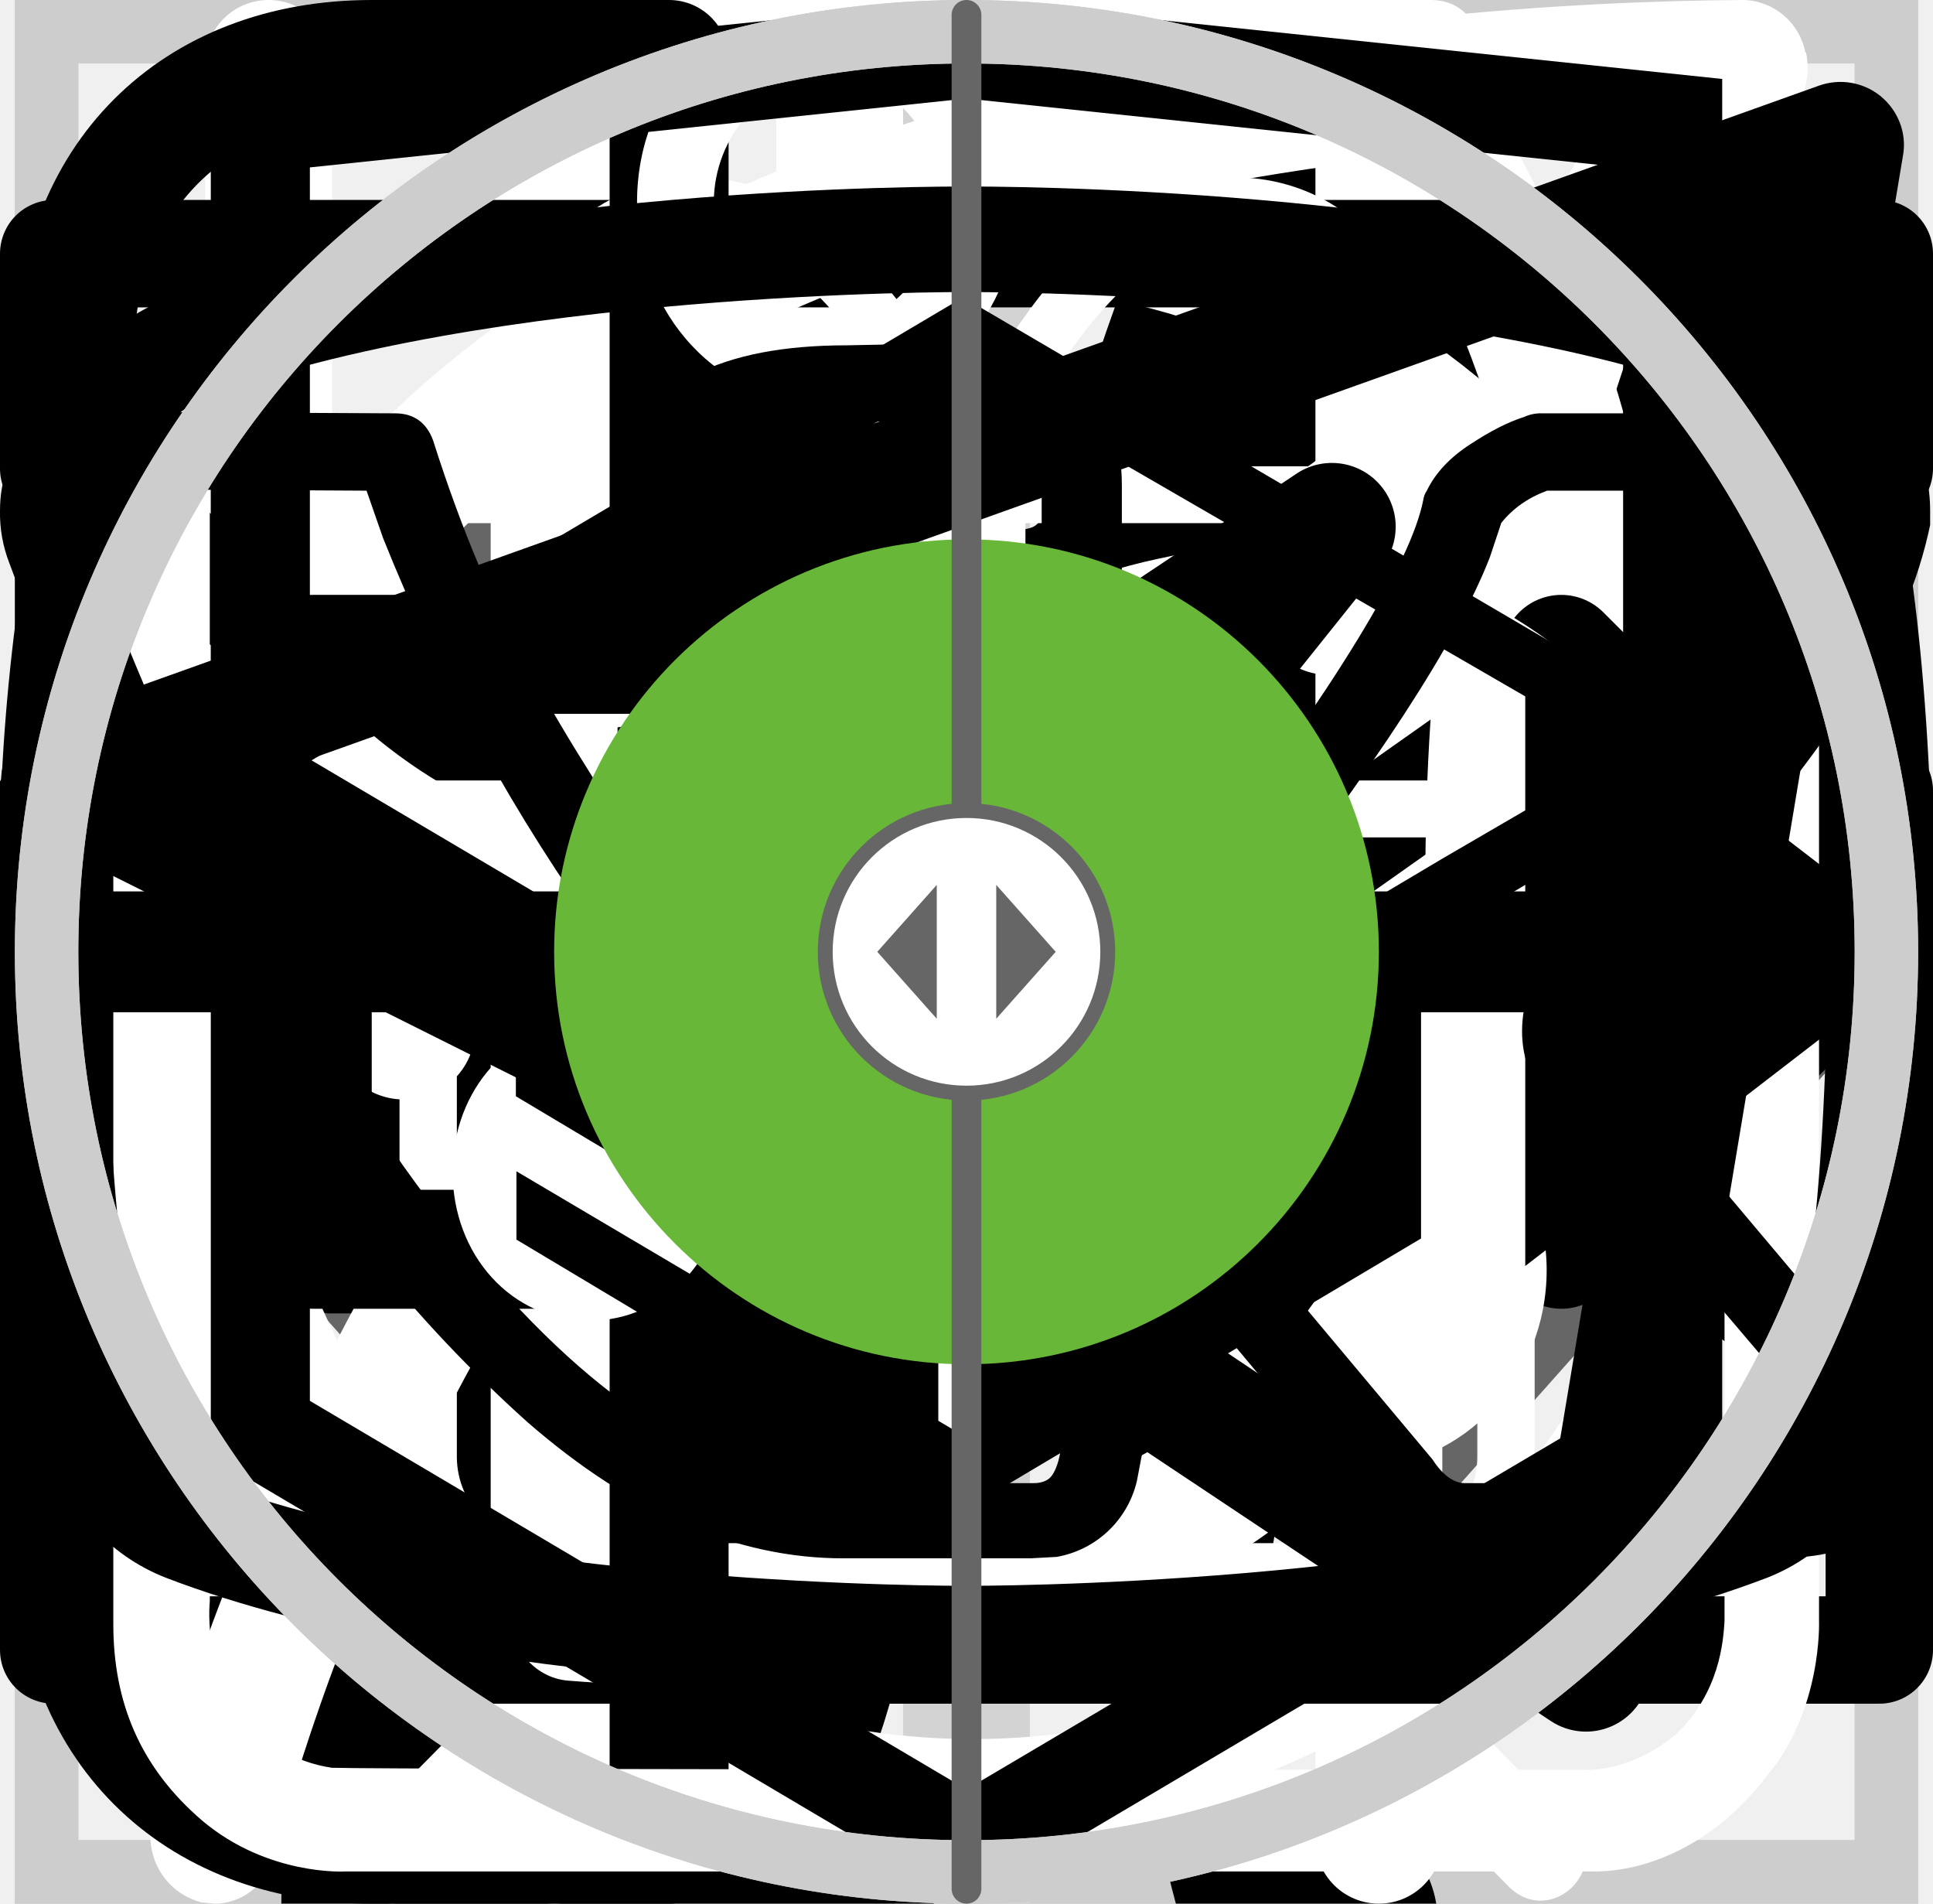
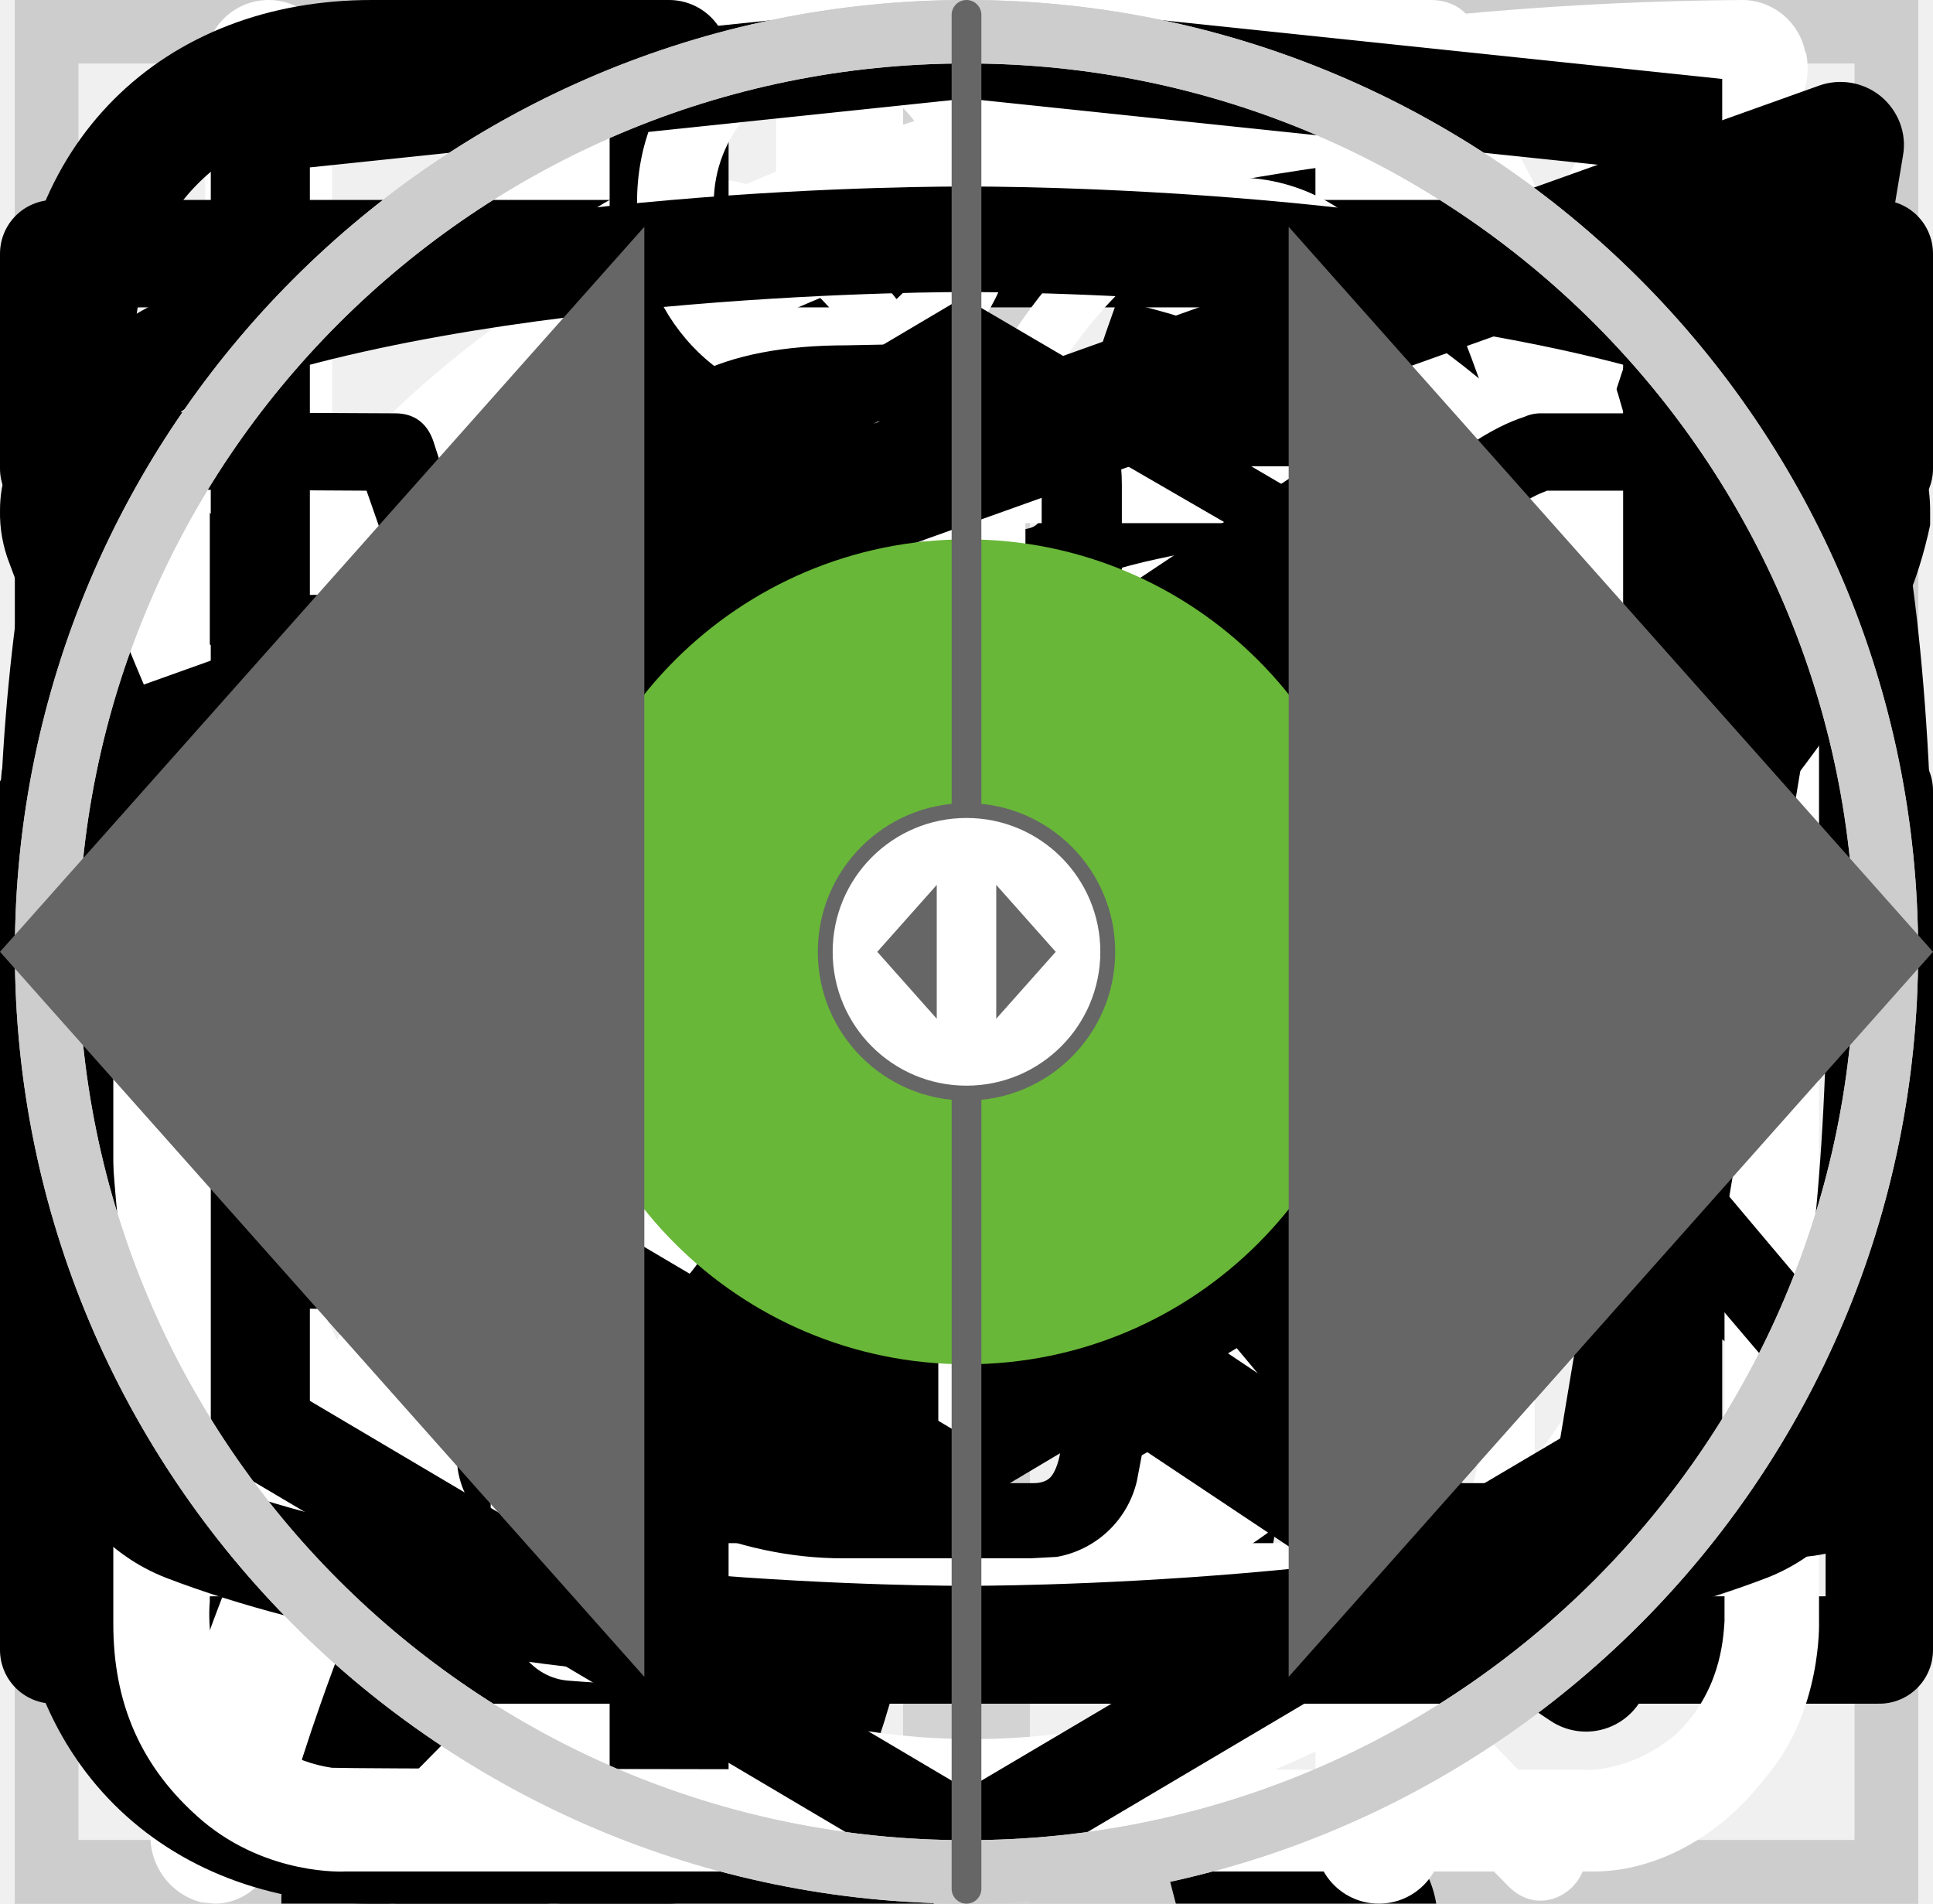
<svg xmlns="http://www.w3.org/2000/svg">
  <style>:root svg:not(:target){display:none}</style>
  <svg viewBox="0 0 30 30" fill="none" id="checkbox-active">
    <path stroke="#CDCDCD" d="M.5.5h29v29h-29z" />
    <path d="m13 19.72-5.7-6.45-1.05 1.19 6.75 7.63 11.25-12.72-1.05-1.28-10.2 11.63Z" fill="#68B738" />
  </svg>
  <svg viewBox="0 0 30 30" fill="none" id="checkbox">
    <path stroke="#CDCDCD" d="M.5.5h29v29h-29z" />
  </svg>
  <svg viewBox="0 0 32 12" fill="none" id="icon-arrow">
    <path stroke="#000" stroke-width="2" d="M0 6h18" />
    <path d="m24 6-6.75 5.2v-10.4l6.75 5.2Z" fill="#000" />
  </svg>
  <svg viewBox="0 0 30 30" fill="none" id="icon-button-more">
    <path stroke="#D3D3D3" stroke-width="2" d="M15 0v30m15-15h-30" />
  </svg>
  <svg viewBox="0 0 24 18" fill="none" id="icon-button">
    <path d="m8 0-8 9 8 9v-18Zm16 9-8-9v18l8-9Z" fill="#666" />
  </svg>
  <svg viewBox="0 0 67 28" fill="none" id="icon-cat-pro">
    <g clip-path="url(#icon-cat-pro_0)">
      <path d="M60.56 2.88a7.6 7.6 0 0 1 2.25-2.3c.5-.35.8-.35 1.1.3.4.95.75 1.95.45 3a1.14 1.14 0 0 0 .2 1.05c.3.4.55.8.8 1.15a3.13 3.13 0 0 1 .45 3.1c-.18.5-.22 1.03-.1 1.55.1.5.1 1 0 1.5a1.87 1.87 0 0 1-1.35 1.6 2.6 2.6 0 0 0-1.6 1 .53.53 0 0 1-.45.25c-.6.1-2.1-1.25-2.1-1.85v-.3c.05-1.8-.05-1.95-1.7-2.7a2.2 2.2 0 0 1-.9-.6c-.3-.4-.7-.35-1.15-.2-.45.15-.7.45-.65.95.15 1.2.2 2.43.15 3.65 0 .14.04.27.1.4 1.55 2.25 2.15 4.9 2.9 7.45.6 1.95 1.7 3 3.7 3.15.32.02.64.07.95.15a2.08 2.08 0 0 1 1.7 1.6c.35 1.05.15 1.3-.9 1.3h-3.25c-.42.02-.83-.12-1.15-.4a5.86 5.86 0 0 0-1.7-1 3.63 3.63 0 0 1-1.7-1.3 14.3 14.3 0 0 0-2-2.25c-1.4-1.45-2.9-2.85-4.2-4.35a5.69 5.69 0 0 1-1.6-3.8c0-.45-.1-.65-.6-.45a.96.96 0 0 1-.5.15c-1.4 0-2.1.85-2.6 2.1-.45 1.05-1.05 2.05-1.6 3.1a5.2 5.2 0 0 0-.5 2.1c0 1.2.3 1.6 1.4 2 .7.25 1.35.5 1.7 1.2.4.8.3 1-.55 1.05h-3.4a.94.94 0 0 1-.95-.55l-.9-1.5a3.02 3.02 0 0 1-.35-2.7c.22-.87.23-1.78.05-2.65a4.21 4.21 0 0 1 .85-3.5c.3-.35.3-.5-.2-.6a25.03 25.03 0 0 1-5.95-2.1c-1.6-.6-1.9-.5-2.35 1.15-.4 1.4-.8 2.8-1.1 4.25-.35 1.6.05 3.1.55 4.6.2.6.8.55 1.25.7 1 .3 1.85.7 2.25 1.75.35.8.3.9-.55.9-.85 0-1.7-.05-2.6 0-.76.01-1.5-.23-2.1-.7-2.4-1.6-3.1-4.05-3.3-6.7-.1-1.65-1-2.95-2.05-4.2-.2-.25-.4-.35-.7-.15-1.07.59-2.2 1.1-3.35 1.5a13.36 13.36 0 0 0-6.1 4.4 5.32 5.32 0 0 0-1.1 2.55c-.15.9.1 1.3 1 1.55s1.35.75 1.45 1.7c.05.4-.1.6-.5.6h-4.05a.82.82 0 0 1-.65-.4 4.28 4.28 0 0 1-.95-2.75 25.3 25.3 0 0 1 .45-5.15 3.15 3.15 0 0 1 1.7-2.4c2.95-1.4 4.5-4.05 5.9-6.8.3-.55.05-.65-.45-.6-1.4.2-2.73.74-3.85 1.6a35.31 35.31 0 0 0-4.15 3.55 8.33 8.33 0 0 1-5.15 2.45c-3.65.2-5.35-1.85-5.2-5.15.03-1.13.46-2.2 1.2-3.05a2.13 2.13 0 0 1 2.25-.75c.75.2.95.6.65 1.35-.15.3-.35.55-.5.85-.22.3-.39.64-.5 1-.55 1.5.2 2.55 1.75 2.7 1.65.15 3-.55 4.25-1.55 1.5-1.2 2.85-2.6 4-4.15a10.4 10.4 0 0 1 7.2-4.05c1.15-.15 2.15-.65 3.25-.95a20.7 20.7 0 0 1 6.35-.9 6.5 6.5 0 0 0 2.9-.55c2.45-1 5-1 7.55-.5 2 .4 4 .9 5.95 1.4 1.16.21 2.35.18 3.5-.1 2.2-.56 4.44-.9 6.7-1a9.08 9.08 0 0 1 4.3.85c1 .45 1 .45.75 1.4Z" fill="#000" />
    </g>
    <defs>
      <clipPath id="icon-cat-pro_0">
        <path fill="#fff" d="M0 0h67v28h-67z" />
      </clipPath>
    </defs>
  </svg>
  <svg viewBox="0 0 36 50" fill="none" id="icon-cat-slim">
    <g clip-path="url(#icon-cat-slim_0)">
      <path d="M28.2 0h-.2c-.32.19-.59.47-.74.82a8.03 8.03 0 0 0-.67 1.76.84.84 0 0 1-.76.69 3.77 3.77 0 0 0-2.69 1.95c-.37.66-.69 1.35-.95 2.06-.73 1.9-1.29 3.85-1.98 5.77-.32.87-.34.87-1.32.87-1.16 0-1.08-.18-1.1 1.1 0 .41.13.62.56.6.13 0 .33-.07.39.1.05.18-.13.26-.23.36a4.63 4.63 0 0 1-2.23 1.26c-.97.26-1.97.47-2.92.79-2.45.82-4.7 1.96-6.46 3.9a14.44 14.44 0 0 0-2.44 4.04c-1.89 4.46-2.8 9.15-3.51 13.88a97.06 97.06 0 0 0-.75 6.7c-.1 1.1-.2 2.23-.2 3.35h17.14c.03-.23-.01-.46-.12-.66a2.58 2.58 0 0 0-1.97-1.58c-.36-.08-.4-.2-.18-.48.36-.48.64-1.02.82-1.6.84-2.47 1.16-5.06 1.57-7.62.23-1.96.83-3.85 1.77-5.59a11.13 11.13 0 0 1 2.87-3.28c.43-.32.45-.32.52.23.05.36.06.74.09 1.11a48.2 48.2 0 0 1-.1 7.31c-.2 1.88-.22 3.78-.07 5.67.2 2.2.59 4.36 1.16 6.49h6.84a2.8 2.8 0 0 0-2.18-2.29c-.64-.1-1.3-.07-1.93.1-.31.08-.44 0-.46-.33-.22-2.73-.04-5.47.51-8.16a91.8 91.8 0 0 0 1.57-9.37c.14-1.27.54-2.5 1.18-3.6.6-1.1 1.14-2.23 1.74-3.33a3.03 3.03 0 0 0 .22-2.67c-.14-.37-.27-.74-.44-1.1-.52-1-1.03-2-1.5-3-.26-.52-.2-.59.36-.6.84 0 .84 0 .86-.85v-.34c0-.35-.14-.55-.52-.51h-.78c-.36 0-.46-.15-.37-.52a3.22 3.22 0 0 1 2.64-2.28 11.3 11.3 0 0 1 3.4.22.51.51 0 0 0 .65-.33 40 40 0 0 1 .66-1.55.52.52 0 0 0-.05-.58c-1.65-2.1-3.43-4.05-5.87-5.3a.77.77 0 0 1-.45-.58 9.8 9.8 0 0 0-.65-2.14 1.8 1.8 0 0 0-.73-.89Z" fill="#000" />
    </g>
    <defs>
      <clipPath id="icon-cat-slim_0">
        <path fill="#fff" d="M0 0h36v50h-36z" />
      </clipPath>
    </defs>
  </svg>
  <svg viewBox="0 0 27 31" fill="none" id="icon-clock">
    <path d="M6.12 0c-1.07 0-1.07 1.58 0 1.58h6.67v1.6a13.21 13.21 0 0 0-12.23 13.3c0 4.02 1.75 7.64 4.52 10.07.48.43.54 1.18.1 1.64l-1.53 1.55c-.75.69.36 1.75 1.03 1l2-2.03c.36-.34.88-.43 1.32-.21a12.79 12.79 0 0 0 11.1.06c.43-.21.96-.13 1.3.21l1.95 1.97c.68.64 1.66-.31 1.04-1l-1.45-1.48c-.45-.45-.38-1.2.1-1.63a13.47 13.47 0 0 0 4.62-10.16 13.2 13.2 0 0 0-12.27-13.28v-1.6h6.67c1.06 0 1.06-1.59 0-1.59h-14.94Zm-4.12 16.47c0-6.53 5.2-11.82 11.6-11.82 6.41 0 11.6 5.3 11.6 11.82 0 6.55-5.19 11.85-11.6 11.85-6.4 0-11.6-5.3-11.6-11.85Zm10.8-8.09c0-1.1 1.66-1.1 1.66 0v8.63c0 .23-.09.44-.25.6a.86.86 0 0 1-.6.25.82.82 0 0 1-.57-.23.8.8 0 0 1-.24-.56v-8.69Zm-5 2.62c.31 0 .61-.12.83-.34a1.14 1.14 0 0 0-.82-1.96c-.3.02-.56.16-.75.37a1.14 1.14 0 0 0 .75 1.92Zm11.6 0c.31 0 .6-.12.82-.34a1.14 1.14 0 0 0-.82-1.96 1.14 1.14 0 0 0 0 2.29Zm-10.43 12.59c0 1.53-2.33 1.53-2.33 0s2.33-1.53 2.33 0Zm4.64 3.44a1.18 1.18 0 0 0 1.17-.68 1.14 1.14 0 0 0-.7-1.56 1.17 1.17 0 0 0-1.22.32 1.14 1.14 0 0 0 .75 1.92Zm-8.12-10.39a1.14 1.14 0 0 1-.69 1.17 1.17 1.17 0 0 1-1.57-.7 1.14 1.14 0 0 1 .32-1.2 1.17 1.17 0 0 1 1.94.73Zm17.39 1.15a1.17 1.17 0 0 0 1.17-.68 1.14 1.14 0 0 0-.7-1.55 1.17 1.17 0 0 0-1.22.32 1.14 1.14 0 0 0 .75 1.91Zm-2.32 5.8c0 1.53-2.32 1.53-2.32 0s2.32-1.53 2.32 0Z" fill="#fff" />
  </svg>
  <svg viewBox="0 0 26 30" fill="none" id="icon-eat">
    <path fill-rule="evenodd" clip-rule="evenodd" d="M19.12.08a1 1 0 0 1 1.09.21c.9.91 2.1 2.88 3.06 5.92a42.6 42.6 0 0 1 1.73 12.79 1 1 0 0 1-1 1h-3.5v9a1 1 0 1 1-2 0v-28a1 1 0 0 1 .62-.92Zm1.38 17.92h2.5a39.62 39.62 0 0 0-1.64-11.19 22.4 22.4 0 0 0-.86-2.3v13.49Zm-14-18a1 1 0 0 1 1 1v28a1 1 0 1 1-2 0v-28a1 1 0 0 1 1-1Z" fill="#fff" />
    <path fill-rule="evenodd" clip-rule="evenodd" d="M2 0a1 1 0 0 1 1 1v5.5c0 .56.2 1.32.7 1.92.48.56 1.31 1.08 2.8 1.08a1 1 0 1 1 0 2 5.41 5.41 0 0 1-4.33-1.8 5.07 5.07 0 0 1-1.17-3.2v-5.5a1 1 0 0 1 1-1Z" fill="#fff" />
    <path fill-rule="evenodd" clip-rule="evenodd" d="M11 0a1 1 0 0 0-1 1v5.5c0 .56-.2 1.32-.7 1.92-.48.56-1.31 1.08-2.8 1.08a1 1 0 0 0 0 2 5.4 5.4 0 0 0 4.33-1.8 5.07 5.07 0 0 0 1.17-3.2v-5.5a1 1 0 0 0-1-1Z" fill="#fff" />
  </svg>
  <svg viewBox="0 0 18 14" fill="none" id="icon-email">
    <path d="M.5 5.5v8h17v-8m-17-5h17v2l-8.5 6-8.5-6v-2Z" stroke="#000" stroke-linecap="round" stroke-linejoin="round" />
  </svg>
  <svg viewBox="0 0 78 81" fill="none" id="icon-gift">
    <path d="M64.02 35.63h-49.99a3.18 3.18 0 0 1-3.18-3.16v-9.47a3.18 3.18 0 0 1 3.18-3.16h49.98a3.17 3.17 0 0 1 3.19 3.16v9.47a3.17 3.17 0 0 1-3.18 3.16Zm-49.99-13.37c-.4 0-.74.34-.74.74v9.47c0 .4.33.74.74.74h49.98c.41 0 .75-.33.75-.74v-9.47c0-.4-.34-.74-.75-.74h-49.98Z" fill="#fff" />
    <path d="M57.04 68.08h-36.04a6.11 6.11 0 0 1-6.13-6.09v-27.57c0-.67.55-1.21 1.22-1.21.68 0 1.22.54 1.22 1.21v27.57a3.68 3.68 0 0 0 3.69 3.67h36.04a3.68 3.68 0 0 0 3.7-3.67v-27.57a1.22 1.22 0 0 1 2.44 0v27.57a6.11 6.11 0 0 1-6.14 6.1Z" fill="#fff" />
    <path d="M39.02 68.08c-.67 0-1.22-.54-1.22-1.2v-32.46c0-.67.55-1.21 1.22-1.21.68 0 1.22.54 1.22 1.21v32.45c0 .67-.54 1.21-1.22 1.21Zm-15.21-45.82a7.81 7.81 0 0 1-3.17-10.6 7.9 7.9 0 0 1 10.66-3.16c5.82 3.13 8.96 11.86 9.09 12.23l-2.3.8c-.03-.08-2.96-8.22-7.95-10.9a5.45 5.45 0 0 0-7.36 2.17 5.4 5.4 0 0 0 2.2 7.33l-1.17 2.13Z" fill="#fff" />
    <path d="m54.23 22.26-1.16-2.14a5.38 5.38 0 0 0-1.03-9.92 5.42 5.42 0 0 0-4.14.43c-4.98 2.68-7.91 10.82-7.94 10.9l-2.3-.8c.13-.37 3.27-9.1 9.08-12.23a7.86 7.86 0 0 1 11.29 9.1c-.6 2-1.95 3.66-3.8 4.66Zm7.72 29.6h-45.86c-.67 0-1.22-.55-1.22-1.21 0-.67.55-1.22 1.22-1.22h45.86a1.21 1.21 0 1 1 0 2.42Z" fill="#fff" />
  </svg>
  <svg viewBox="0 0 25 28" fill="none" id="icon-leaf">
    <path d="M24.84.77a.95.95 0 0 0-.9-.77h-.01c-4.94.03-16.95.92-21.8 8.38-2.51 3.88-2.73 8.91-.64 14.96l.07.13a25.93 25.93 0 0 0-1.04 3.32 1 1 0 0 0 .72 1.19l.2.02c.43 0 .81-.32.9-.79.03-.1 2.42-10.37 10.86-16.38.43-.3.55-.93.26-1.38a.9.9 0 0 0-1.3-.28c-4.79 3.4-7.74 8-9.47 11.65-1.24-4.57-.92-8.37.99-11.3 3.74-5.76 12.62-7.15 17.98-7.45-1.16 1.8-2.41 5.1-2.41 10.93 0 3.12-.83 5.52-2.47 7.14-2.62 2.6-6.88 2.83-10 2.58-.51-.04-.96.38-1 .93-.04.55.35 1.03.86 1.07.63.05 1.3.08 1.99.08 3.17 0 6.86-.66 9.42-3.2 2.04-2 3.07-4.9 3.07-8.6 0-9.1 3.22-11.1 3.23-11.1.4-.21.6-.68.5-1.13Z" fill="#fff" />
  </svg>
  <svg viewBox="0 0 16 16" fill="none" id="icon-phone">
    <path d="M7 8h8.5m0 0-2.5-2.5m2.5 2.5-2.5 2.5m-7.5-10v5h-3v5h3v5h-2.5c-1.5 0-2.5-1-2.5-2.5v-10c0-1.5 1-2.5 2.5-2.5h2.5Z" stroke="#000" stroke-linecap="round" stroke-linejoin="round" />
  </svg>
  <svg viewBox="0 0 27 29" fill="none" id="icon-powder">
    <path d="M11.38 0c-1.64 0-2.9 1.36-2.9 3.08s1.26 3.08 2.9 3.08c1.63 0 2.9-1.36 2.9-3.08s-1.27-3.08-2.9-3.08Zm0 1.18c1 0 1.72.84 1.72 1.9 0 1-.8 1.9-1.72 1.9-1 0-1.73-.84-1.73-1.9 0-1 .78-1.9 1.72-1.9Zm-10.88 23.56c0 1.18.4 2.18 1.36 3 1 .84 2.17.77 2.17.77h19.04c.77 0 1.8-.38 2.62-1.45.85-1 .8-2.36.8-2.36v-17.21c0-.44-.12-.6-.75-.6-.64 0-.69.27-.69.59v17.22c-.02.3-.07 1.08-.74 1.72-.74.62-1.45.54-1.45.54s-18.13 0-19.03-.03a2.14 2.14 0 0 1-1.45-.9c-.51-.73-.41-1.63-.41-1.63v-17.22c0-.46-.24-.64-.73-.64s-.74.18-.74.58v17.62Zm16.31-16.31c-1.08.23-2.17.38-4.26 2.35-2.08 2-3.62 1.9-5.16 1.82-1.54-.1-3.17-1.54-3.45-1.9-.33-.36-.9-.12-1.08.11-.16.24-.16.64.1 1 1.27 1.18 2.45 2.08 4.72 2.26a7.5 7.5 0 0 0 5.89-2.26c1.45-1.45 2.17-1.72 3.26-1.9a6.3 6.3 0 0 1 5.08 1.26c1 1.1 1.26.78 1.54.48.54-.72-.23-1.27-1.1-1.9a7.24 7.24 0 0 0-5.52-1.28l-.02-.04Zm-9.06 7.16c-1.18 0-2.08 1-2.08 2.26 0 1.27.9 2.27 2.08 2.27 1.18 0 2.08-1 2.08-2.27s-.9-2.26-2.08-2.26Zm11.78.78c-1.54 0-2.8 1.36-2.8 2.99 0 1.63 1.26 2.99 2.8 2.99 1.54 0 2.81-1.36 2.81-3 0-1.62-1.27-2.98-2.8-2.98Zm0 1.45c.8 0 1.45.7 1.45 1.54a1.5 1.5 0 0 1-1.45 1.54c-.8 0-1.45-.7-1.45-1.54 0-.86.65-1.54 1.45-1.54Z" fill="#fff" />
  </svg>
  <svg viewBox="0 0 20 18" fill="none" id="icon-tg">
    <path fill-rule="evenodd" clip-rule="evenodd" d="M19.46.15c.18.15.27.38.23.61l-2.63 15.76a.66.66 0 0 1-1.01.44l-7.88-5.25a.66.66 0 0 1-.15-.96l2.61-3.26-4.36 2.9a.66.66 0 0 1-.65.05l-5.26-2.63a.66.66 0 0 1 .08-1.2l18.38-6.57a.66.66 0 0 1 .64.11Zm-17.13 7.17 3.53 1.77 7.56-5.04a.66.66 0 0 1 .88.96l-4.8 6 6.43 4.3 2.28-13.66-15.88 5.67Z" fill="currentColor" />
  </svg>
  <svg viewBox="0 0 27 17" fill="none" id="icon-vk">
    <path d="M0 2.34c0-.86.52-1.32 1.55-1.38l3.97.02c.26 0 .44.13.53.38.4 1.26.86 2.34 1.37 3.25.5.92 1.17 1.97 1.99 3.16.07.15.18.23.34.23.13 0 .22-.06.3-.18l.07-.28.03-4.35c0-.3-.07-.5-.23-.6-.15-.1-.43-.18-.83-.23-.32-.05-.48-.23-.48-.55 0-.07 0-.12.02-.15.38-1.09 1.44-1.63 3.2-1.63l1.5-.03c.67 0 1.23.16 1.67.48.44.32.67.82.67 1.5v5.72c.12.08.24.12.34.12.27 0 .5-.15.7-.45 1.95-2.58 3-4.31 3.17-5.18a.3.3 0 0 1 .05-.13c.12-.25.33-.47.61-.65.29-.19.53-.31.75-.38a.55.55 0 0 1 .24-.05h4.13l.26.03c.36 0 .63.16.83.47.07.1.12.21.15.33a2.4 2.4 0 0 1 .06.55v.18a6.11 6.11 0 0 1-.94 2.2 23.4 23.4 0 0 1-1.93 2.53c-.79.9-1.27 1.5-1.47 1.78a.93.93 0 0 0-.24.56c0 .13.07.28.21.45l3.9 4.63c.2.26.31.56.31.88 0 .38-.16.7-.48.95-.32.25-.7.4-1.14.43l-.46.02h-4.04c-.02 0-.06 0-.11.02a.86.86 0 0 1-.1.01c-.4 0-.76-.16-1.1-.48-.12-.13-.96-1.12-2.5-2.97a1.39 1.39 0 0 0-.38-.32 38.47 38.47 0 0 0-.53 2.24l-.08.42a1.4 1.4 0 0 1-1.12 1.06l-.37.02h-2.61c-1.48 0-2.95-.63-4.41-1.9a19.3 19.3 0 0 1-3.96-4.95 47.51 47.51 0 0 1-3.28-7.05 1.92 1.92 0 0 1-.13-.73Zm16.01 6.51c-.37 0-.7-.1-1.01-.29a.9.9 0 0 1-.45-.79v-5.78c0-.34-.1-.58-.27-.72-.18-.14-.49-.21-.93-.21l-1.52.05c-.76 0-1.34.12-1.73.37.78.36 1.17.93 1.17 1.71v4.43a1.5 1.5 0 0 1-.53 1.04 1.6 1.6 0 0 1-1.07.42c-.53 0-.94-.24-1.22-.73a26.16 26.16 0 0 1-3.1-5.63l-.23-.66-3.55-.02c-.23 0-.36.01-.38.03-.03.03-.04.1-.04.22 0 .15.01.3.05.48l.56 1.4c1.49 3.64 3.11 6.51 4.86 8.6 1.75 2.1 3.47 3.15 5.16 3.15h2.66c.1 0 .19-.03.24-.09.05-.06.1-.17.13-.34l.06-.25.5-2.21c.15-.3.27-.5.38-.6.2-.2.42-.28.69-.28.43 0 .86.24 1.3.73l2.27 2.71c.14.22.3.33.45.33h4.4c.53 0 .8-.13.8-.38a.47.47 0 0 0-.08-.25l-3.87-4.55c-.3-.35-.45-.73-.45-1.13 0-.4.14-.8.43-1.16.23-.34.68-.9 1.34-1.67.67-.78 1.25-1.51 1.75-2.19.5-.68.82-1.3.98-1.85l.08-.33a.37.37 0 0 1-.02-.16.54.54 0 0 0-.03-.19h-4.18c-.27.1-.48.25-.64.45l-.16.48c-.45 1.16-1.6 2.94-3.5 5.36-.36.33-.8.5-1.3.5Z" fill="currentColor" />
  </svg>
  <svg viewBox="0 0 24 19" fill="none" id="icon-yt">
    <path d="m15.85 8.8-5.24-3.5a.65.65 0 0 0-1.01.55v6.98a.65.65 0 0 0 1.01.54l5.24-3.49a.65.65 0 0 0 0-1.09Zm-4.94 2.8v-4.53l3.4 2.27-3.4 2.27Zm12.48-8.56a2.4 2.4 0 0 0-1.45-1.63c-3.72-1.43-9.69-1.41-9.94-1.41s-6.22-.02-9.94 1.4a2.4 2.4 0 0 0-1.45 1.64 25.32 25.32 0 0 0-.61 6.3c0 3.26.33 5.22.61 6.3a2.4 2.4 0 0 0 1.45 1.63c3.72 1.43 9.69 1.4 9.94 1.4h.08c.75 0 6.31-.04 9.86-1.4a2.4 2.4 0 0 0 1.45-1.64c.28-1.07.61-3.03.61-6.3 0-3.25-.33-5.22-.61-6.29Zm-1.27 12.27a1.1 1.1 0 0 1-.65.74c-3.5 1.34-9.4 1.32-9.47 1.32-.07 0-5.98.02-9.47-1.32a1.09 1.09 0 0 1-.65-.74c-.27-1-.57-2.85-.57-5.97 0-3.12.3-4.97.57-5.97a1.1 1.1 0 0 1 .65-.74c3.5-1.34 9.4-1.32 9.47-1.32.07 0 5.98-.02 9.47 1.32a1.1 1.1 0 0 1 .65.74c.27 1 .57 2.85.57 5.97 0 3.12-.3 4.96-.57 5.97Z" fill="currentColor" />
  </svg>
  <svg viewBox="0 0 32 12" fill="none" id="icon_arrow-long">
    <path stroke="#000" stroke-width="2" d="M0 6h26" />
    <path d="m32 6-6.75 5.2v-10.4l6.75 5.2Z" fill="#000" />
  </svg>
  <svg viewBox="0 0 27 34" fill="none" id="logo-html-academy">
    <g clip-path="url(#logo-html-academy_0)">
      <path d="m13.64.02-.14-.02-13.5 1.4v24.61l13.5 7.99 13.5-7.99v-24.6l-13.36-1.4Zm11.6 25-11.74 6.94-11.73-6.94v-10.1l11.68 6.93.02 1.25-8.02-4.75v1.23l8.04 4.8.02 1.3-8.05-4.76v1.22l8.04 4.81 8.12-4.83v-5.21l3.62-2.15v10.26Zm0-11.57-3.23 1.88-1.48.88-7.06-4.19-.01 1.23 6.04 3.57-.06.03-.13.07-.86.5-4.98-2.95-.01 1.22 3.93 2.33-.93.61-.02.01-2.97-1.74-.01 1.23 1.94 1.13-1.98 1.19-11.62-6.87 11.63-6.96 11.8 6.83Zm0-1.22-11.8-6.92-11.67 6.91v-9.23l11.73-1.23 11.73 1.23v9.24Z" fill="currentColor" />
    </g>
    <defs>
      <clipPath id="logo-html-academy_0">
        <path fill="#fff" d="M0 0h27v34h-27z" />
      </clipPath>
    </defs>
  </svg>
  <svg viewBox="0 0 30 30" fill="none" id="radiobutton-active">
    <circle cx="15" cy="15" r="14.5" stroke="#CDCDCD" />
    <circle cx="15" cy="15" r="6.5" fill="#68B738" />
  </svg>
  <svg viewBox="0 0 30 30" fill="none" id="radiobutton">
    <circle cx="15" cy="15" r="14.5" stroke="#CDCDCD" />
  </svg>
  <svg viewBox="0 0 40 256" fill="none" id="slider-range">
    <rect x="18" width="4" height="256" rx="2" fill="#666" />
    <rect x="1" y="109" width="38" height="38" rx="19" fill="#fff" />
    <rect x="1" y="109" width="38" height="38" rx="19" stroke="#666" stroke-width="2" />
    <path d="m16 119-8 9 8 9v-18Zm16 9-8-9v18l8-9Z" fill="#666" />
  </svg>
+   <svg viewBox="0 0 24 18" fill="none" id="slider-toggle">
+     <path d="m8 0-8 9 8 9v-18Zm16 9-8-9v18l8-9Z" fill="#666" />
+   </svg>
</svg>
